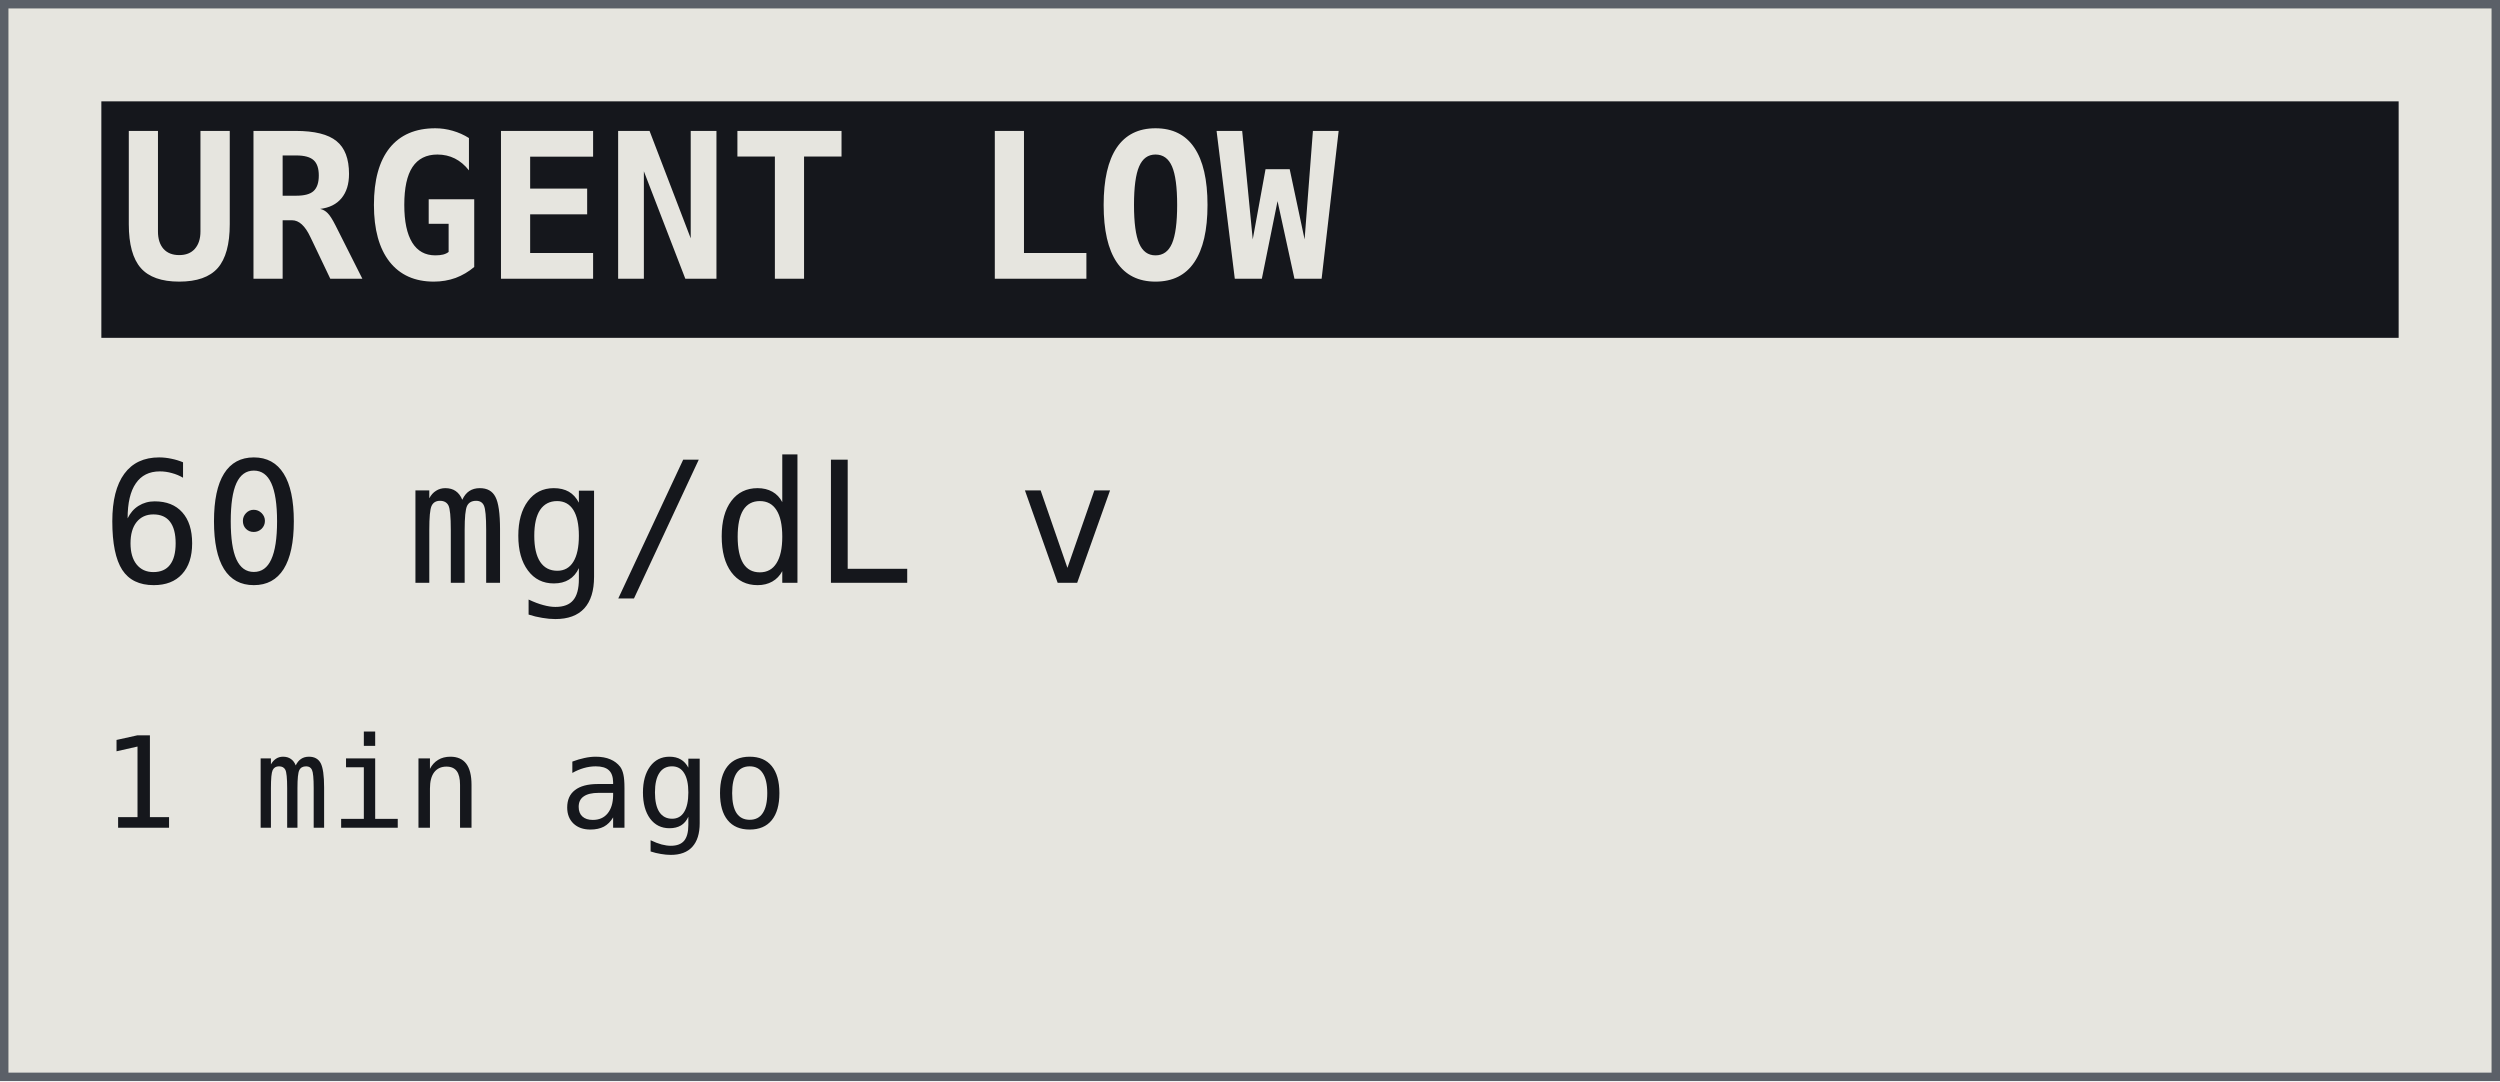
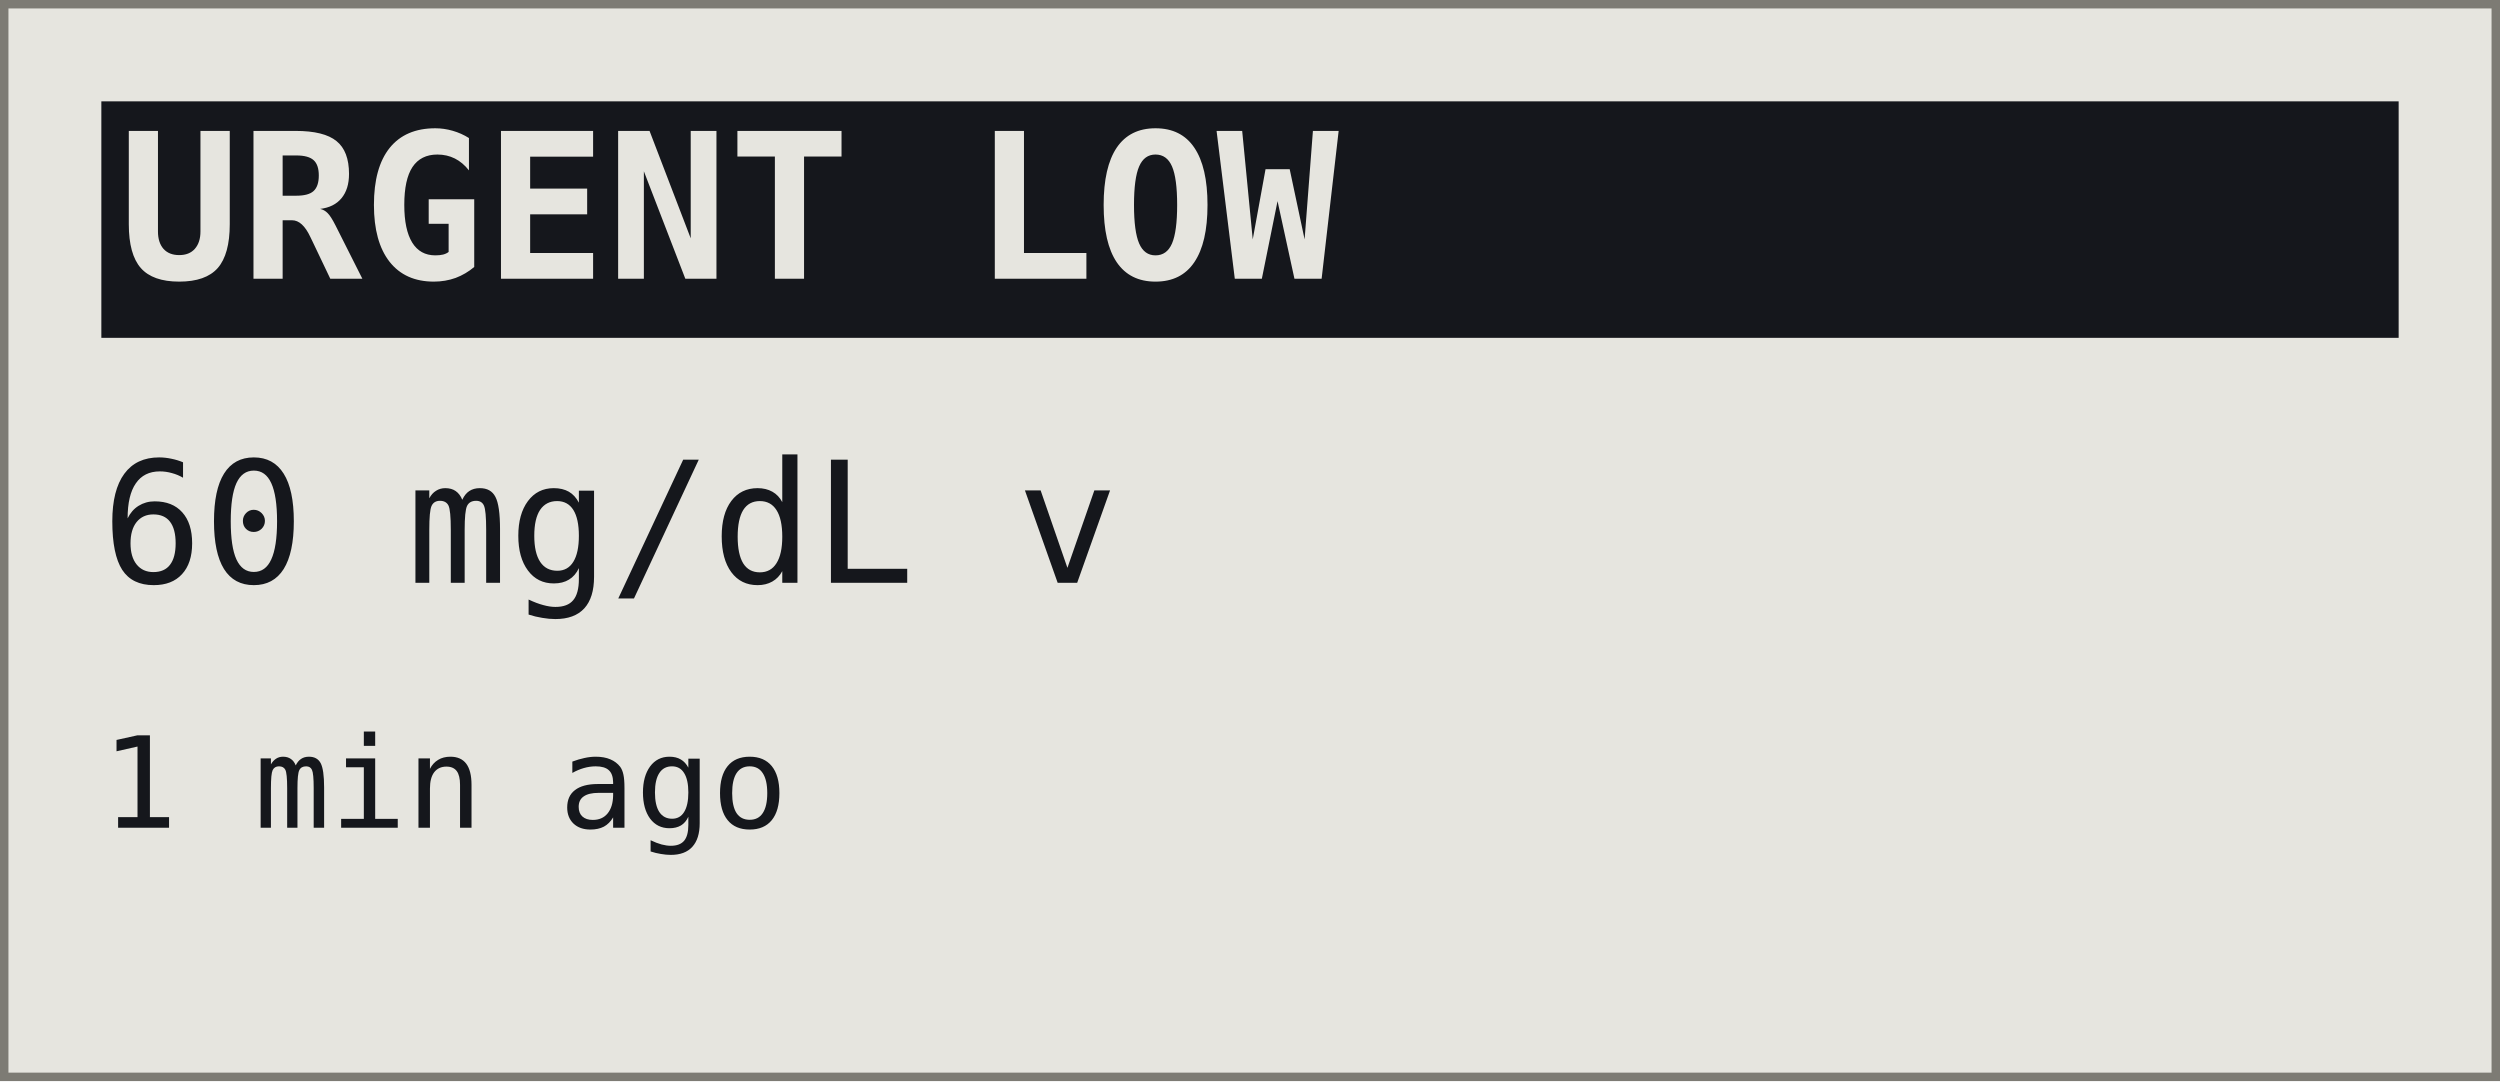
<svg xmlns="http://www.w3.org/2000/svg" width="296" height="128" viewBox="0 0 296 128" role="img" aria-label="URGENT LOW / 60 mg/dL v / 1 min ago">
-   <rect x="0.5" y="0.5" width="295" height="127" fill="#E6E5DF" stroke="#5B6068" />
+   <rect x="0.5" y="0.5" width="295" height="127" fill="#E6E5DF" stroke="#7D7B74" />
  <rect x="12" y="12" width="272" height="28" fill="#15171C" />
  <text x="14" y="33" fill="#E6E5DF" font-family="IBM Plex Mono, DejaVu Sans Mono, Consolas, monospace" font-size="24" textLength="144" font-weight="700">URGENT LOW</text>
  <text x="12" y="69" fill="#15171C" font-family="IBM Plex Mono, DejaVu Sans Mono, Consolas, monospace" font-size="20" textLength="120">60 mg/dL v</text>
  <text x="12" y="98" fill="#15171C" font-family="IBM Plex Mono, DejaVu Sans Mono, Consolas, monospace" font-size="15" textLength="81">1 min ago</text>
</svg>
